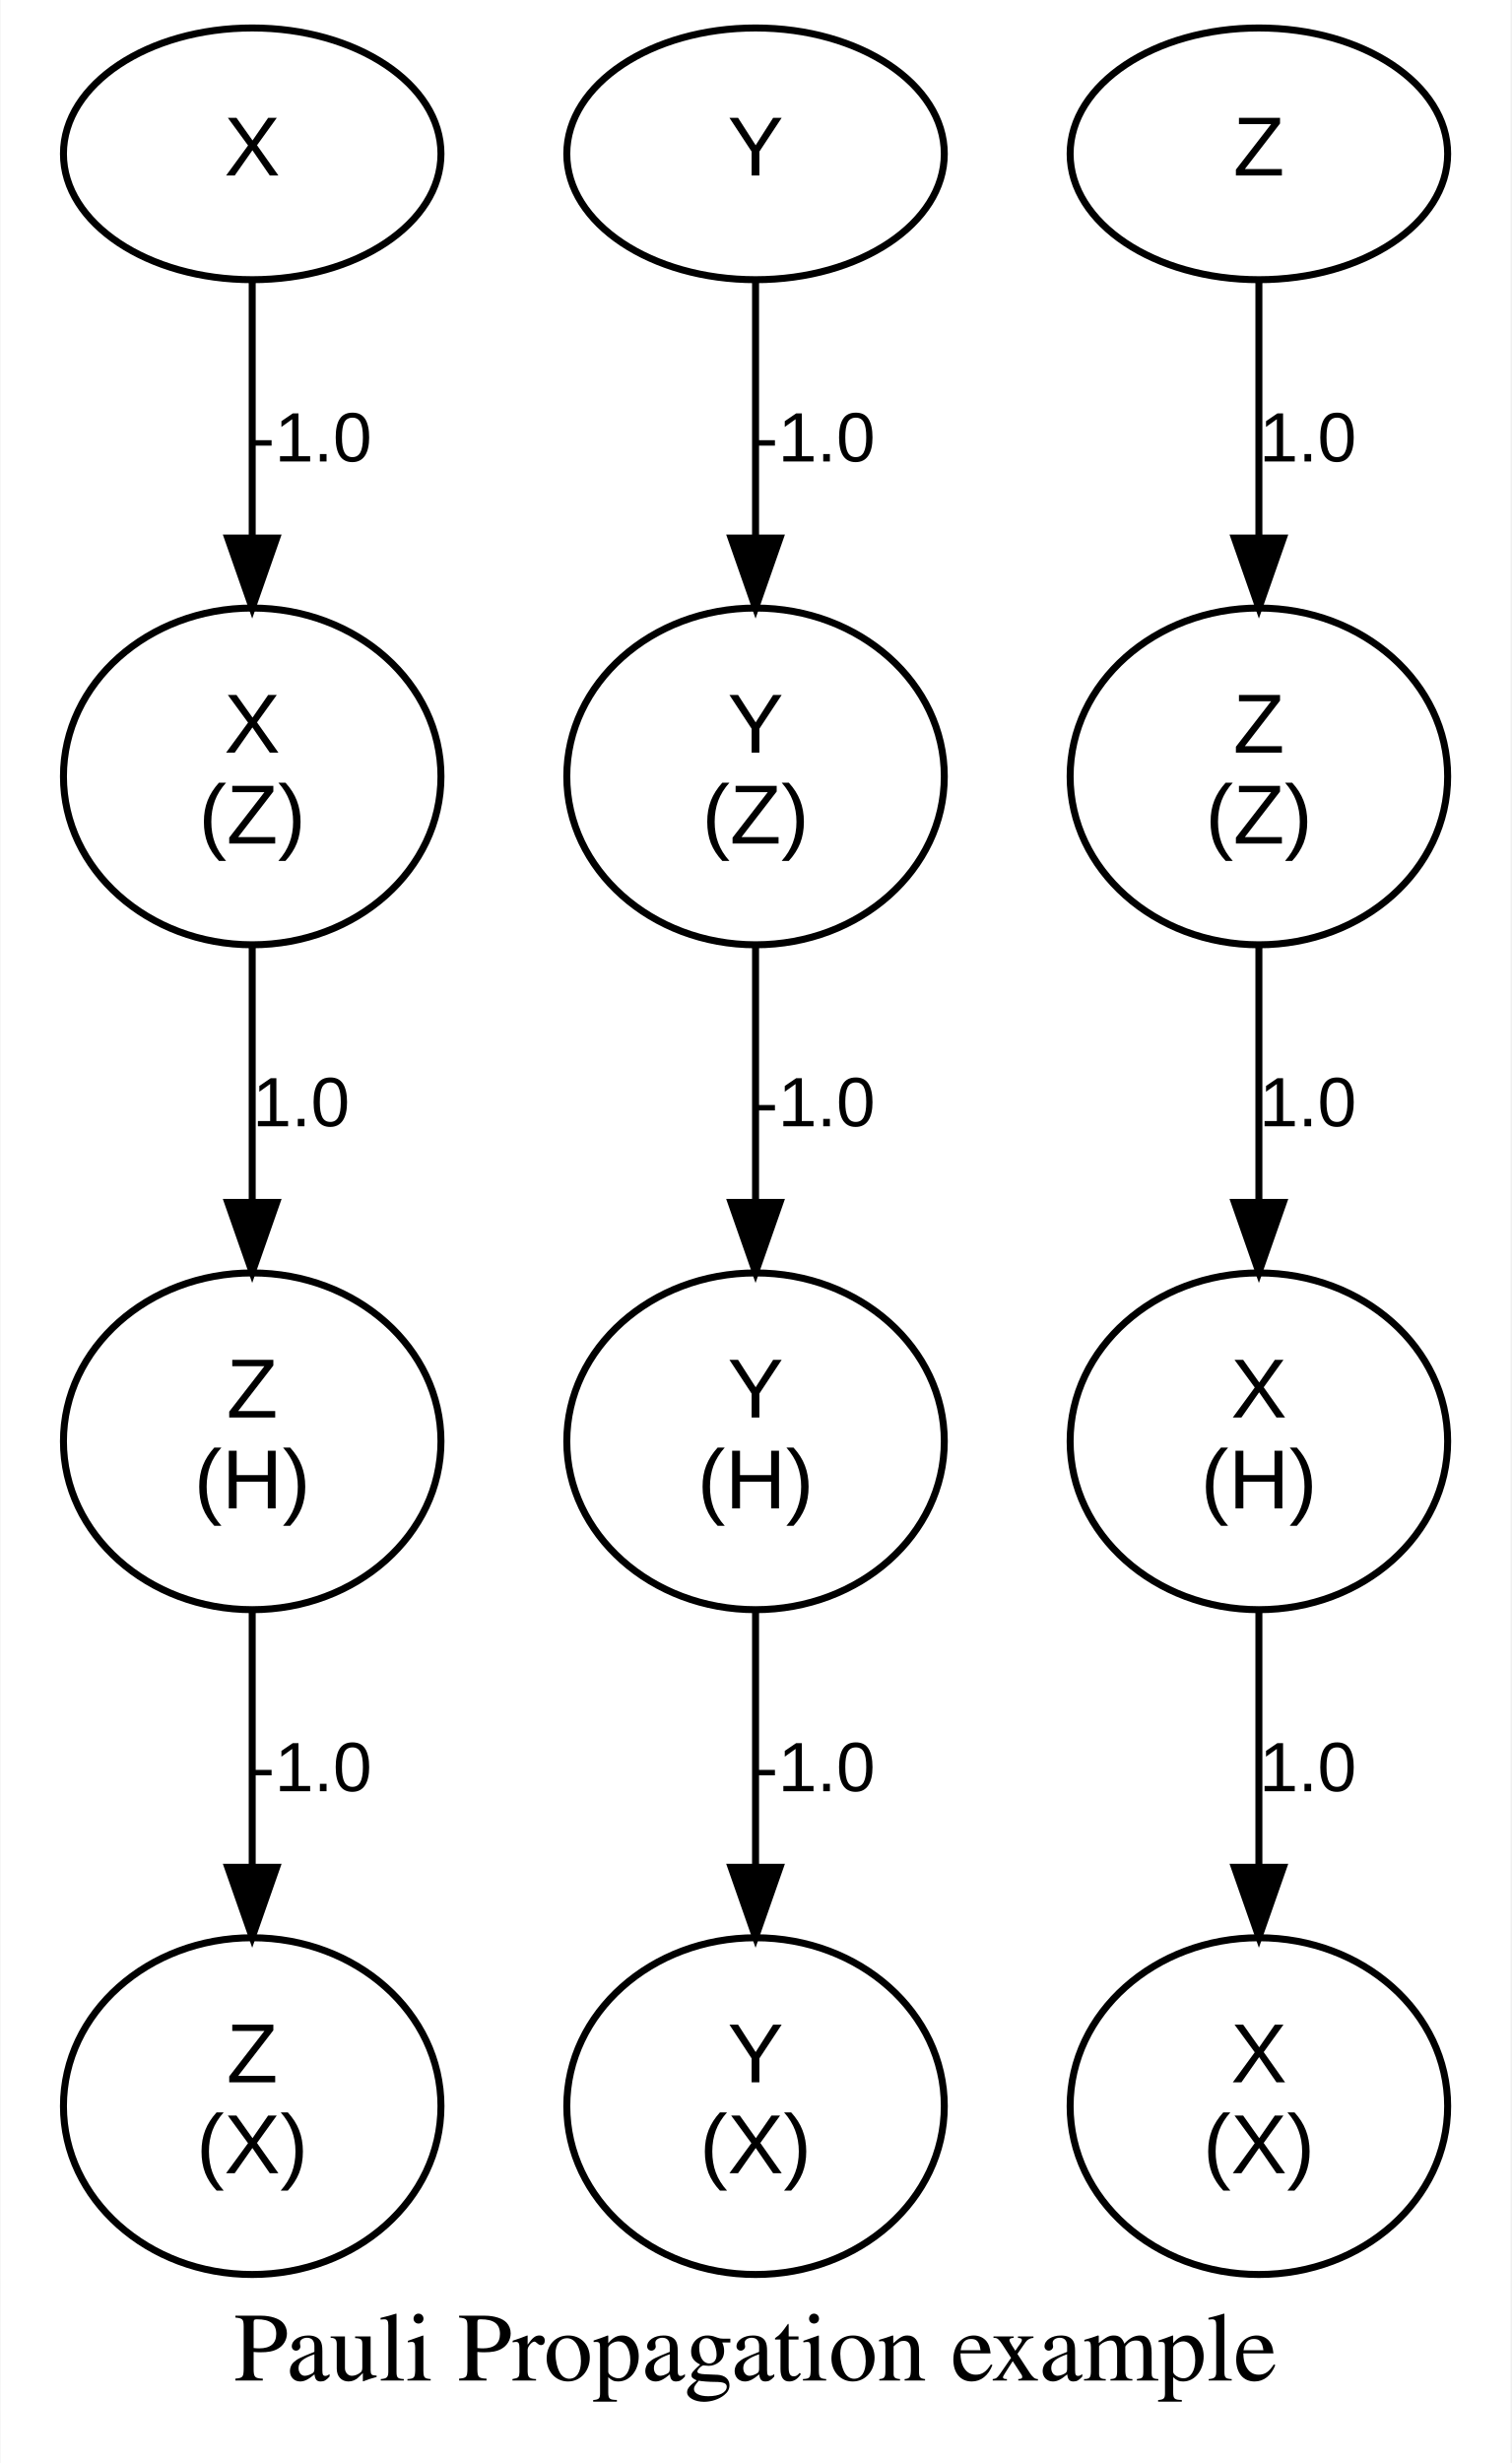
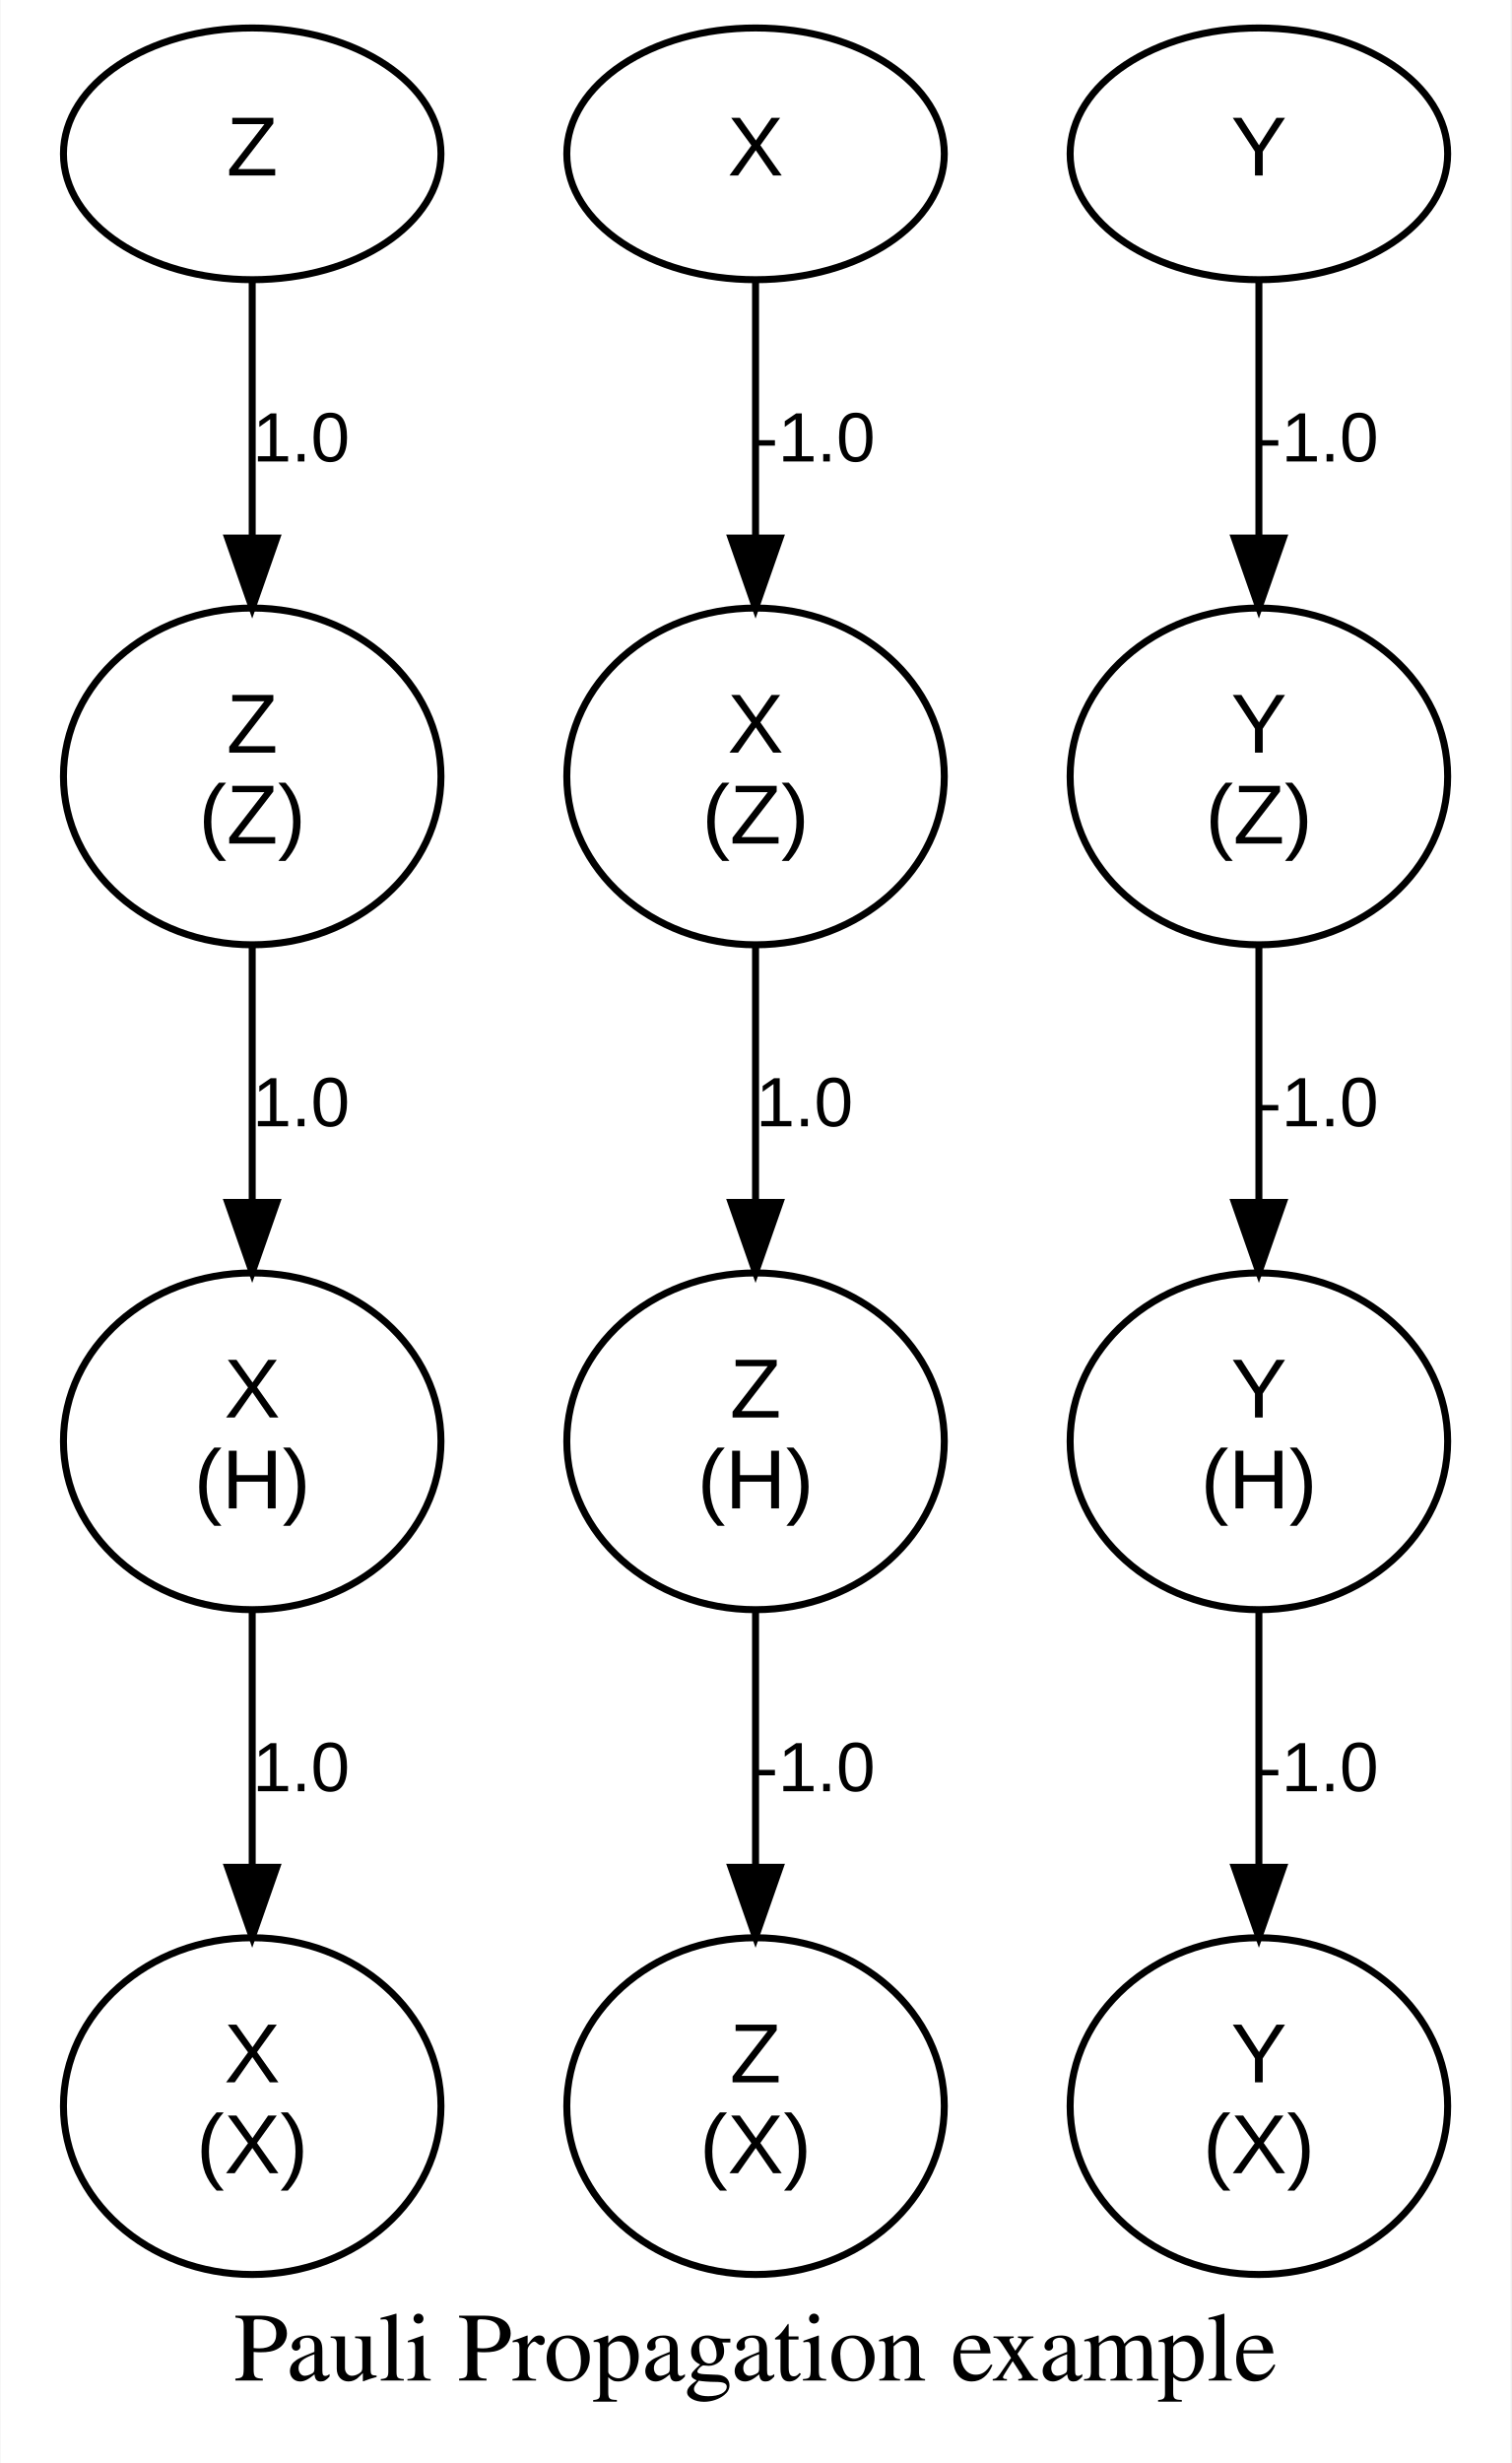
<svg xmlns="http://www.w3.org/2000/svg" width="216pt" height="352pt" viewBox="0.00 0.00 216.00 352.25">
  <g id="graph0" class="graph" transform="scale(1 1) rotate(0) translate(4 348.25)">
    <polygon fill="white" stroke="transparent" points="-4,4 -4,-348.25 212,-348.25 212,4 -4,4" />
    <text text-anchor="middle" x="104" y="-7.8" font-family="Times,serif" font-size="14.00">Pauli Propagation example</text>
    <g id="node1" class="node">
+       <ellipse fill="none" stroke="black" cx="32" cy="-142.12" rx="27" ry="24.08" />
+       <text text-anchor="middle" x="32" y="-145.52" font-family="Arial" font-size="12.00">X</text>
+       <text text-anchor="middle" x="32" y="-132.52" font-family="Arial" font-size="12.00">(H)</text>
+     </g>
+     <g id="node8" class="node">
+       <ellipse fill="none" stroke="black" cx="32" cy="-47.04" rx="27" ry="24.08" />
+       <text text-anchor="middle" x="32" y="-50.44" font-family="Arial" font-size="12.00">X</text>
+       <text text-anchor="middle" x="32" y="-37.44" font-family="Arial" font-size="12.00">(X)</text>
+     </g>
+     <g id="edge9" class="edge">
+       <path fill="none" stroke="black" d="M32,-117.64C32,-106.64 32,-93.34 32,-81.33" />
+       <polygon fill="black" stroke="black" points="35.5,-81.2 32,-71.2 28.5,-81.2 35.5,-81.2" />
+       <text text-anchor="middle" x="39" y="-92.08" font-family="Arial" font-size="10.00">1.0</text>
+     </g>
+     <g id="node2" class="node">
      <ellipse fill="none" stroke="black" cx="32" cy="-237.21" rx="27" ry="24.08" />
-       <text text-anchor="middle" x="32" y="-240.61" font-family="Arial" font-size="12.00">X</text>
+       <text text-anchor="middle" x="32" y="-240.61" font-family="Arial" font-size="12.00">Z</text>
      <text text-anchor="middle" x="32" y="-227.61" font-family="Arial" font-size="12.00">(Z)</text>
    </g>
-     <g id="node7" class="node">
-       <ellipse fill="none" stroke="black" cx="32" cy="-142.12" rx="27" ry="24.08" />
-       <text text-anchor="middle" x="32" y="-145.52" font-family="Arial" font-size="12.00">Z</text>
-       <text text-anchor="middle" x="32" y="-132.52" font-family="Arial" font-size="12.00">(H)</text>
-     </g>
-     <g id="edge2" class="edge">
+     <g id="edge8" class="edge">
      <path fill="none" stroke="black" d="M32,-212.72C32,-201.72 32,-188.43 32,-176.42" />
      <polygon fill="black" stroke="black" points="35.5,-176.28 32,-166.28 28.5,-176.28 35.5,-176.28" />
      <text text-anchor="middle" x="39" y="-187.17" font-family="Arial" font-size="10.00">1.0</text>
    </g>
-     <g id="node2" class="node">
+     <g id="node3" class="node">
+       <ellipse fill="none" stroke="black" cx="104" cy="-47.04" rx="27" ry="24.08" />
+       <text text-anchor="middle" x="104" y="-50.44" font-family="Arial" font-size="12.00">Z</text>
+       <text text-anchor="middle" x="104" y="-37.44" font-family="Arial" font-size="12.00">(X)</text>
+     </g>
+     <g id="node4" class="node">
+       <ellipse fill="none" stroke="black" cx="176" cy="-237.21" rx="27" ry="24.08" />
+       <text text-anchor="middle" x="176" y="-240.61" font-family="Arial" font-size="12.00">Y</text>
+       <text text-anchor="middle" x="176" y="-227.61" font-family="Arial" font-size="12.00">(Z)</text>
+     </g>
+     <g id="node10" class="node">
+       <ellipse fill="none" stroke="black" cx="176" cy="-142.12" rx="27" ry="24.08" />
+       <text text-anchor="middle" x="176" y="-145.52" font-family="Arial" font-size="12.00">Y</text>
+       <text text-anchor="middle" x="176" y="-132.52" font-family="Arial" font-size="12.00">(H)</text>
+     </g>
+     <g id="edge5" class="edge">
+       <path fill="none" stroke="black" d="M176,-212.72C176,-201.72 176,-188.43 176,-176.42" />
+       <polygon fill="black" stroke="black" points="179.5,-176.28 176,-166.28 172.5,-176.28 179.5,-176.28" />
+       <text text-anchor="middle" x="184.5" y="-187.17" font-family="Arial" font-size="10.00">-1.0</text>
+     </g>
+     <g id="node5" class="node">
+       <ellipse fill="none" stroke="black" cx="176" cy="-326.25" rx="27" ry="18" />
+       <text text-anchor="middle" x="176" y="-323.15" font-family="Arial" font-size="12.00">Y</text>
+     </g>
+     <g id="edge3" class="edge">
+       <path fill="none" stroke="black" d="M176,-308.05C176,-297.6 176,-283.91 176,-271.42" />
+       <polygon fill="black" stroke="black" points="179.5,-271.3 176,-261.3 172.5,-271.3 179.5,-271.3" />
+       <text text-anchor="middle" x="184.5" y="-282.25" font-family="Arial" font-size="10.00">-1.0</text>
+     </g>
+     <g id="node6" class="node">
      <ellipse fill="none" stroke="black" cx="104" cy="-237.21" rx="27" ry="24.08" />
-       <text text-anchor="middle" x="104" y="-240.61" font-family="Arial" font-size="12.00">Y</text>
+       <text text-anchor="middle" x="104" y="-240.61" font-family="Arial" font-size="12.00">X</text>
      <text text-anchor="middle" x="104" y="-227.61" font-family="Arial" font-size="12.00">(Z)</text>
    </g>
-     <g id="node3" class="node">
+     <g id="node12" class="node">
      <ellipse fill="none" stroke="black" cx="104" cy="-142.12" rx="27" ry="24.08" />
-       <text text-anchor="middle" x="104" y="-145.52" font-family="Arial" font-size="12.00">Y</text>
+       <text text-anchor="middle" x="104" y="-145.52" font-family="Arial" font-size="12.00">Z</text>
      <text text-anchor="middle" x="104" y="-132.52" font-family="Arial" font-size="12.00">(H)</text>
    </g>
-     <g id="edge9" class="edge">
+     <g id="edge4" class="edge">
      <path fill="none" stroke="black" d="M104,-212.72C104,-201.72 104,-188.43 104,-176.42" />
      <polygon fill="black" stroke="black" points="107.5,-176.28 104,-166.28 100.5,-176.28 107.5,-176.28" />
-       <text text-anchor="middle" x="112.5" y="-187.17" font-family="Arial" font-size="10.00">-1.0</text>
+       <text text-anchor="middle" x="111" y="-187.17" font-family="Arial" font-size="10.00">1.0</text>
    </g>
-     <g id="node4" class="node">
-       <ellipse fill="none" stroke="black" cx="104" cy="-47.04" rx="27" ry="24.08" />
-       <text text-anchor="middle" x="104" y="-50.44" font-family="Arial" font-size="12.00">Y</text>
-       <text text-anchor="middle" x="104" y="-37.44" font-family="Arial" font-size="12.00">(X)</text>
+     <g id="node7" class="node">
+       <ellipse fill="none" stroke="black" cx="176" cy="-47.04" rx="27" ry="24.08" />
+       <text text-anchor="middle" x="176" y="-50.44" font-family="Arial" font-size="12.00">Y</text>
+       <text text-anchor="middle" x="176" y="-37.44" font-family="Arial" font-size="12.00">(X)</text>
    </g>
-     <g id="edge3" class="edge">
+     <g id="node9" class="node">
+       <ellipse fill="none" stroke="black" cx="32" cy="-326.25" rx="27" ry="18" />
+       <text text-anchor="middle" x="32" y="-323.15" font-family="Arial" font-size="12.00">Z</text>
+     </g>
+     <g id="edge6" class="edge">
+       <path fill="none" stroke="black" d="M32,-308.05C32,-297.6 32,-283.91 32,-271.42" />
+       <polygon fill="black" stroke="black" points="35.5,-271.3 32,-261.3 28.5,-271.3 35.5,-271.3" />
+       <text text-anchor="middle" x="39" y="-282.25" font-family="Arial" font-size="10.00">1.0</text>
+     </g>
+     <g id="edge7" class="edge">
+       <path fill="none" stroke="black" d="M176,-117.64C176,-106.64 176,-93.34 176,-81.33" />
+       <polygon fill="black" stroke="black" points="179.5,-81.2 176,-71.2 172.5,-81.2 179.5,-81.2" />
+       <text text-anchor="middle" x="184.5" y="-92.08" font-family="Arial" font-size="10.00">-1.0</text>
+     </g>
+     <g id="node11" class="node">
+       <ellipse fill="none" stroke="black" cx="104" cy="-326.25" rx="27" ry="18" />
+       <text text-anchor="middle" x="104" y="-323.15" font-family="Arial" font-size="12.00">X</text>
+     </g>
+     <g id="edge1" class="edge">
+       <path fill="none" stroke="black" d="M104,-308.05C104,-297.6 104,-283.91 104,-271.42" />
+       <polygon fill="black" stroke="black" points="107.5,-271.3 104,-261.3 100.5,-271.3 107.5,-271.3" />
+       <text text-anchor="middle" x="112.5" y="-282.25" font-family="Arial" font-size="10.00">-1.0</text>
+     </g>
+     <g id="edge2" class="edge">
      <path fill="none" stroke="black" d="M104,-117.64C104,-106.64 104,-93.34 104,-81.33" />
      <polygon fill="black" stroke="black" points="107.5,-81.2 104,-71.2 100.5,-81.2 107.5,-81.2" />
      <text text-anchor="middle" x="112.5" y="-92.08" font-family="Arial" font-size="10.00">-1.0</text>
    </g>
-     <g id="node5" class="node">
-       <ellipse fill="none" stroke="black" cx="32" cy="-47.04" rx="27" ry="24.08" />
-       <text text-anchor="middle" x="32" y="-50.44" font-family="Arial" font-size="12.00">Z</text>
-       <text text-anchor="middle" x="32" y="-37.44" font-family="Arial" font-size="12.00">(X)</text>
-     </g>
-     <g id="node6" class="node">
-       <ellipse fill="none" stroke="black" cx="176" cy="-47.04" rx="27" ry="24.08" />
-       <text text-anchor="middle" x="176" y="-50.44" font-family="Arial" font-size="12.00">X</text>
-       <text text-anchor="middle" x="176" y="-37.44" font-family="Arial" font-size="12.00">(X)</text>
-     </g>
-     <g id="edge7" class="edge">
-       <path fill="none" stroke="black" d="M32,-117.64C32,-106.64 32,-93.34 32,-81.33" />
-       <polygon fill="black" stroke="black" points="35.5,-81.2 32,-71.2 28.5,-81.2 35.5,-81.2" />
-       <text text-anchor="middle" x="40.5" y="-92.08" font-family="Arial" font-size="10.00">-1.0</text>
-     </g>
-     <g id="node8" class="node">
-       <ellipse fill="none" stroke="black" cx="176" cy="-326.25" rx="27" ry="18" />
-       <text text-anchor="middle" x="176" y="-323.15" font-family="Arial" font-size="12.00">Z</text>
-     </g>
-     <g id="node10" class="node">
-       <ellipse fill="none" stroke="black" cx="176" cy="-237.21" rx="27" ry="24.08" />
-       <text text-anchor="middle" x="176" y="-240.61" font-family="Arial" font-size="12.00">Z</text>
-       <text text-anchor="middle" x="176" y="-227.61" font-family="Arial" font-size="12.00">(Z)</text>
-     </g>
-     <g id="edge5" class="edge">
-       <path fill="none" stroke="black" d="M176,-308.05C176,-297.6 176,-283.91 176,-271.42" />
-       <polygon fill="black" stroke="black" points="179.5,-271.3 176,-261.3 172.5,-271.3 179.5,-271.3" />
-       <text text-anchor="middle" x="183" y="-282.25" font-family="Arial" font-size="10.00">1.0</text>
-     </g>
-     <g id="node9" class="node">
-       <ellipse fill="none" stroke="black" cx="32" cy="-326.25" rx="27" ry="18" />
-       <text text-anchor="middle" x="32" y="-323.15" font-family="Arial" font-size="12.00">X</text>
-     </g>
-     <g id="edge1" class="edge">
-       <path fill="none" stroke="black" d="M32,-308.05C32,-297.6 32,-283.91 32,-271.42" />
-       <polygon fill="black" stroke="black" points="35.5,-271.3 32,-261.3 28.5,-271.3 35.5,-271.3" />
-       <text text-anchor="middle" x="40.5" y="-282.25" font-family="Arial" font-size="10.00">-1.0</text>
-     </g>
-     <g id="node11" class="node">
-       <ellipse fill="none" stroke="black" cx="176" cy="-142.12" rx="27" ry="24.08" />
-       <text text-anchor="middle" x="176" y="-145.52" font-family="Arial" font-size="12.00">X</text>
-       <text text-anchor="middle" x="176" y="-132.52" font-family="Arial" font-size="12.00">(H)</text>
-     </g>
-     <g id="edge6" class="edge">
-       <path fill="none" stroke="black" d="M176,-212.72C176,-201.72 176,-188.43 176,-176.42" />
-       <polygon fill="black" stroke="black" points="179.5,-176.28 176,-166.28 172.5,-176.28 179.5,-176.28" />
-       <text text-anchor="middle" x="183" y="-187.17" font-family="Arial" font-size="10.00">1.0</text>
-     </g>
-     <g id="edge8" class="edge">
-       <path fill="none" stroke="black" d="M176,-117.64C176,-106.64 176,-93.34 176,-81.33" />
-       <polygon fill="black" stroke="black" points="179.5,-81.2 176,-71.2 172.5,-81.2 179.5,-81.2" />
-       <text text-anchor="middle" x="183" y="-92.08" font-family="Arial" font-size="10.00">1.0</text>
-     </g>
-     <g id="node12" class="node">
-       <ellipse fill="none" stroke="black" cx="104" cy="-326.25" rx="27" ry="18" />
-       <text text-anchor="middle" x="104" y="-323.15" font-family="Arial" font-size="12.00">Y</text>
-     </g>
-     <g id="edge4" class="edge">
-       <path fill="none" stroke="black" d="M104,-308.05C104,-297.6 104,-283.91 104,-271.42" />
-       <polygon fill="black" stroke="black" points="107.5,-271.3 104,-261.3 100.5,-271.3 107.5,-271.3" />
-       <text text-anchor="middle" x="112.5" y="-282.25" font-family="Arial" font-size="10.00">-1.0</text>
-     </g>
  </g>
</svg>
